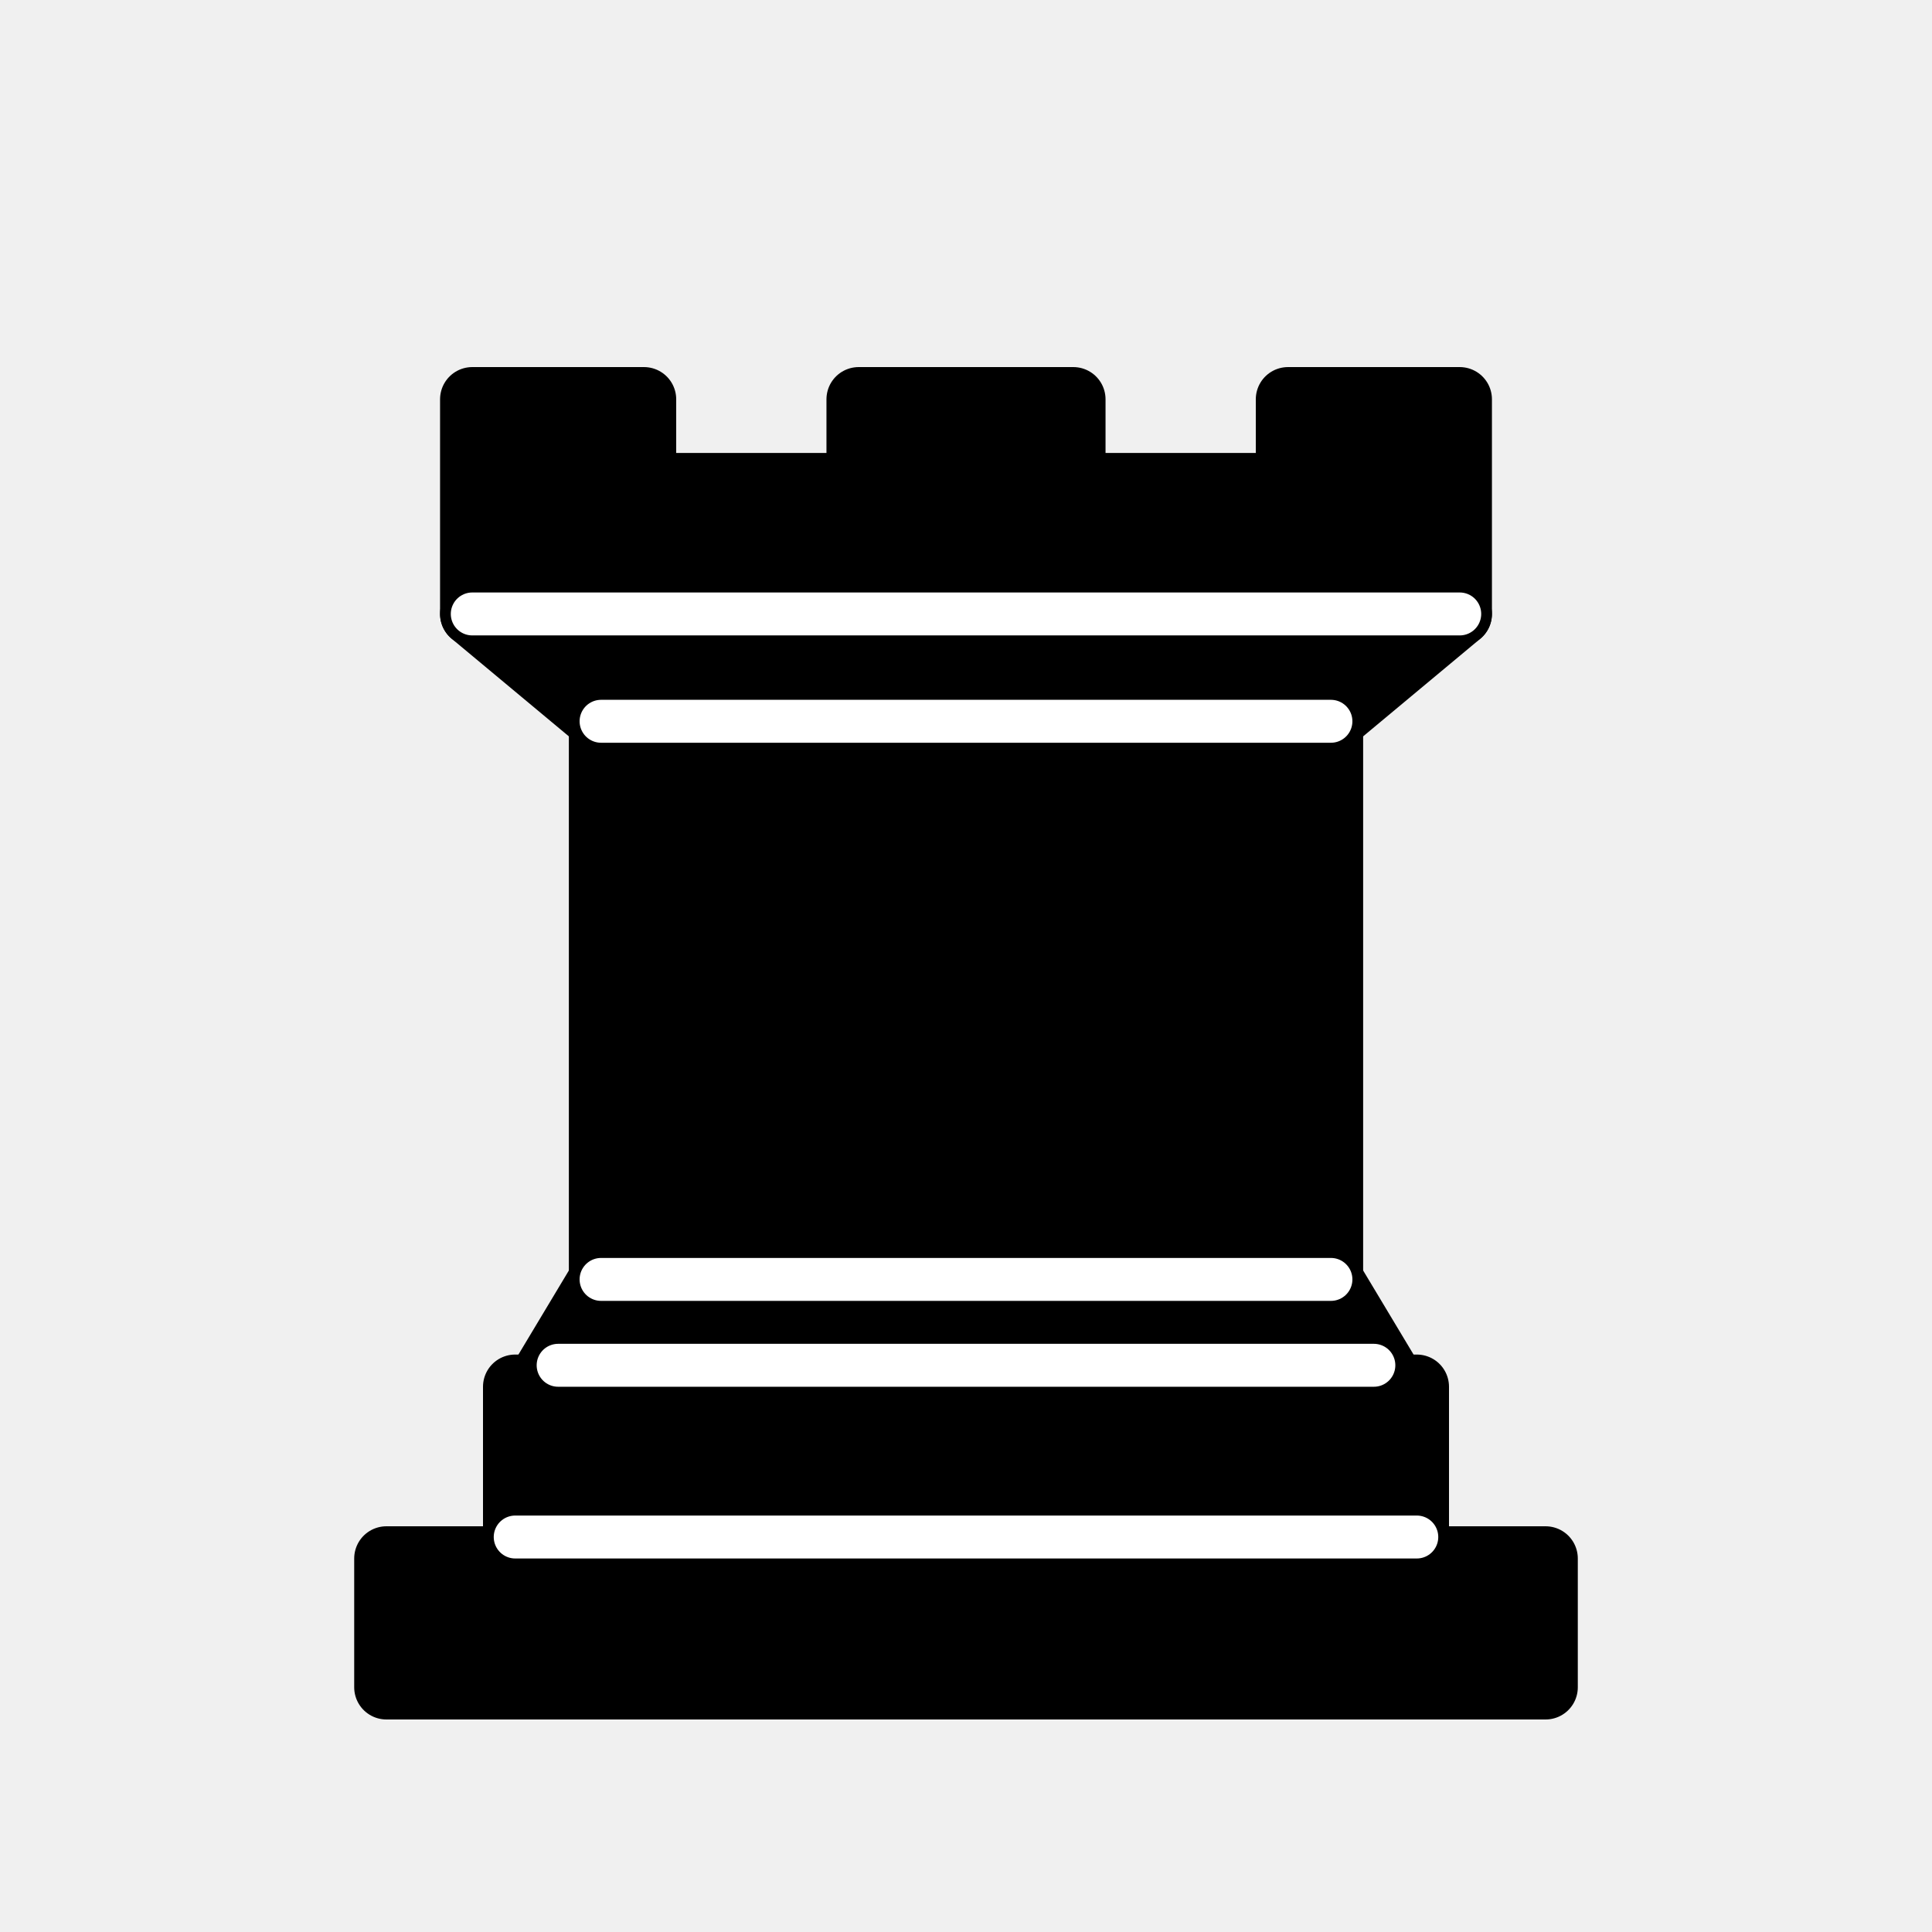
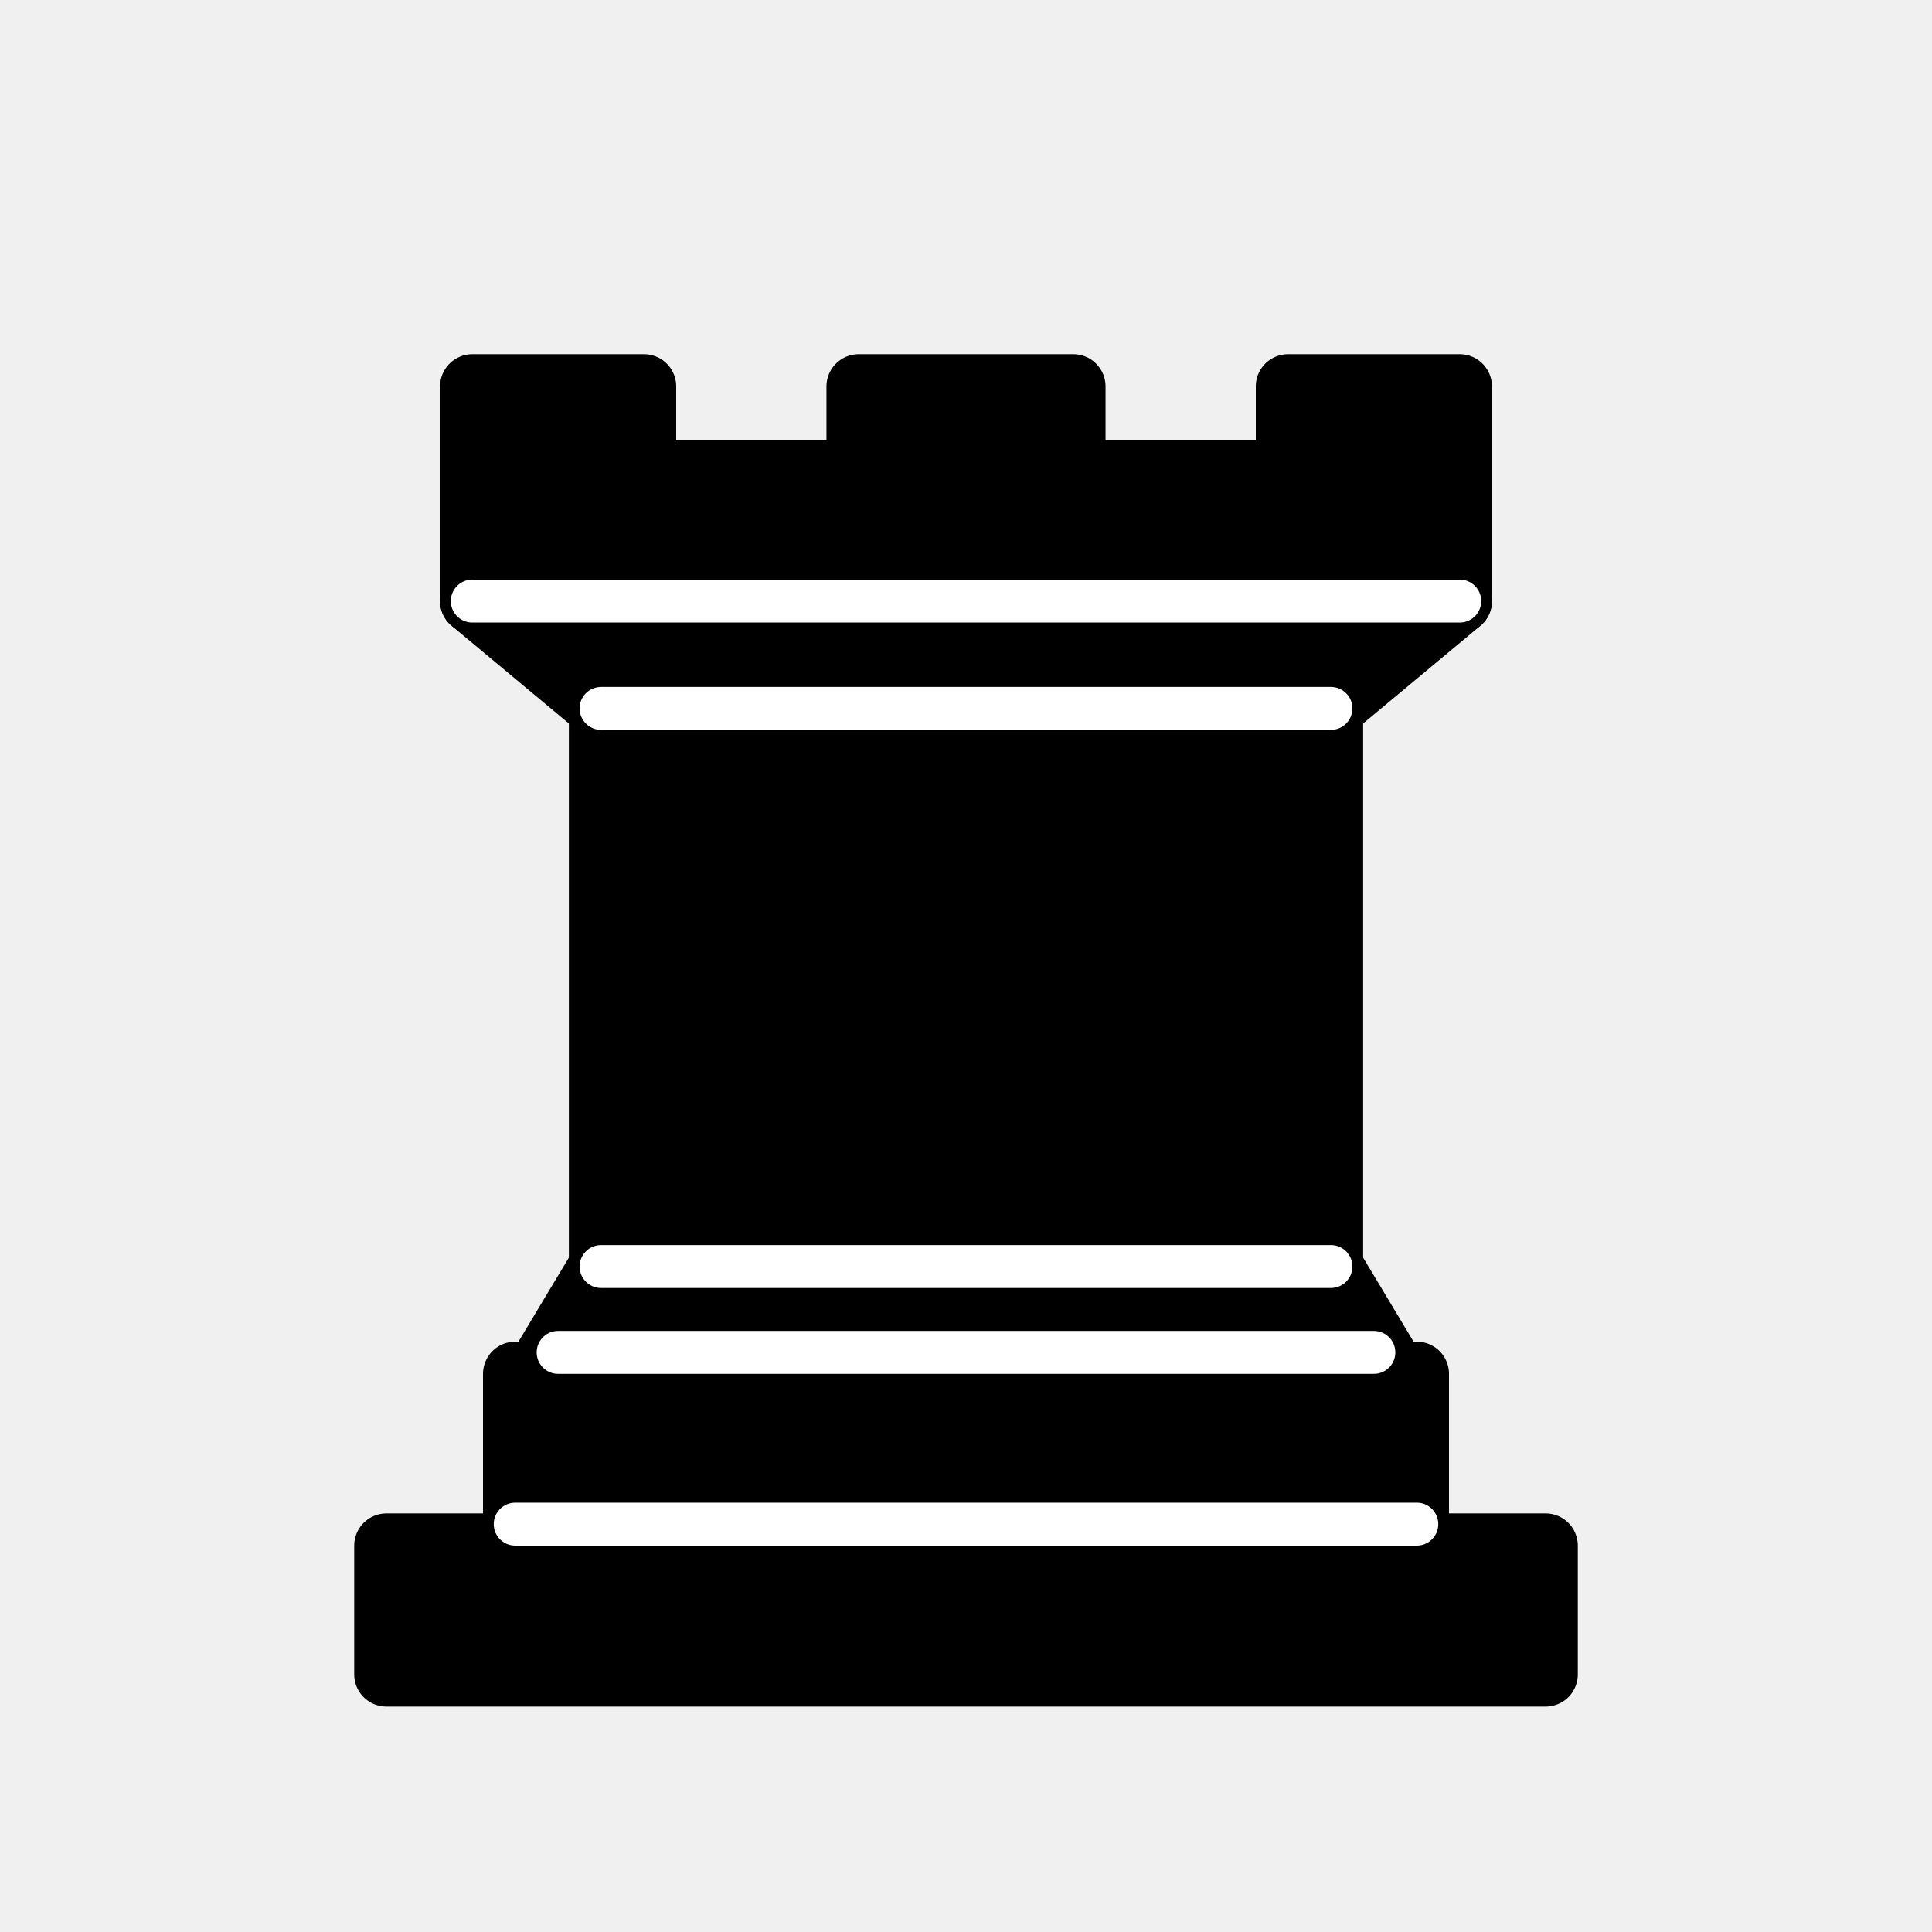
<svg xmlns="http://www.w3.org/2000/svg" version="1.1" width="45" height="45">
-   <g style="opacity:1; fill:#000000; fill-opacity:1; fill-rule:evenodd; stroke:#000000; stroke-width:1.5; stroke-linecap:round;stroke-linejoin:round;stroke-miterlimit:4; stroke-dasharray:none; stroke-opacity:1;" transform="translate(0,0.3)">
+   <g style="opacity:1; fill:#000000; fill-opacity:1; fill-rule:evenodd; stroke:#000000; stroke-width:1.5; stroke-linecap:round;stroke-linejoin:round;stroke-miterlimit:4; stroke-dasharray:none; stroke-opacity:1;">
    <path d="M 9,39 L 36,39 L 36,36 L 9,36 L 9,39 z " style="stroke-linecap:butt;" />
    <path d="M 12.5,32 L 14,29.5 L 31,29.5 L 32.5,32 L 12.5,32 z " style="stroke-linecap:butt;" />
    <path d="M 12,36 L 12,32 L 33,32 L 33,36 L 12,36 z " style="stroke-linecap:butt;" />
    <path d="M 14,29.5 L 14,16.5 L 31,16.5 L 31,29.5 L 14,29.5 z " style="stroke-linecap:butt;stroke-linejoin:miter;" />
    <path d="M 14,16.5 L 11,14 L 34,14 L 31,16.5 L 14,16.5 z " style="stroke-linecap:butt;" />
    <path d="M 11,14 L 11,9 L 15,9 L 15,11 L 20,11 L 20,9 L 25,9 L 25,11 L 30,11 L 30,9 L 34,9 L 34,14 L 11,14 z " style="stroke-linecap:butt;" />
    <path d="M 12,35.5 L 33,35.5 L 33,35.5" style="fill:none; stroke:#ffffff; stroke-width:1; stroke-linejoin:miter;" />
    <path d="M 13,31.5 L 32,31.5" style="fill:none; stroke:#ffffff; stroke-width:1; stroke-linejoin:miter;" />
    <path d="M 14,29.5 L 31,29.5" style="fill:none; stroke:#ffffff; stroke-width:1; stroke-linejoin:miter;" />
    <path d="M 14,16.5 L 31,16.5" style="fill:none; stroke:#ffffff; stroke-width:1; stroke-linejoin:miter;" />
    <path d="M 11,14 L 34,14" style="fill:none; stroke:#ffffff; stroke-width:1; stroke-linejoin:miter;" />
  </g>
</svg>
